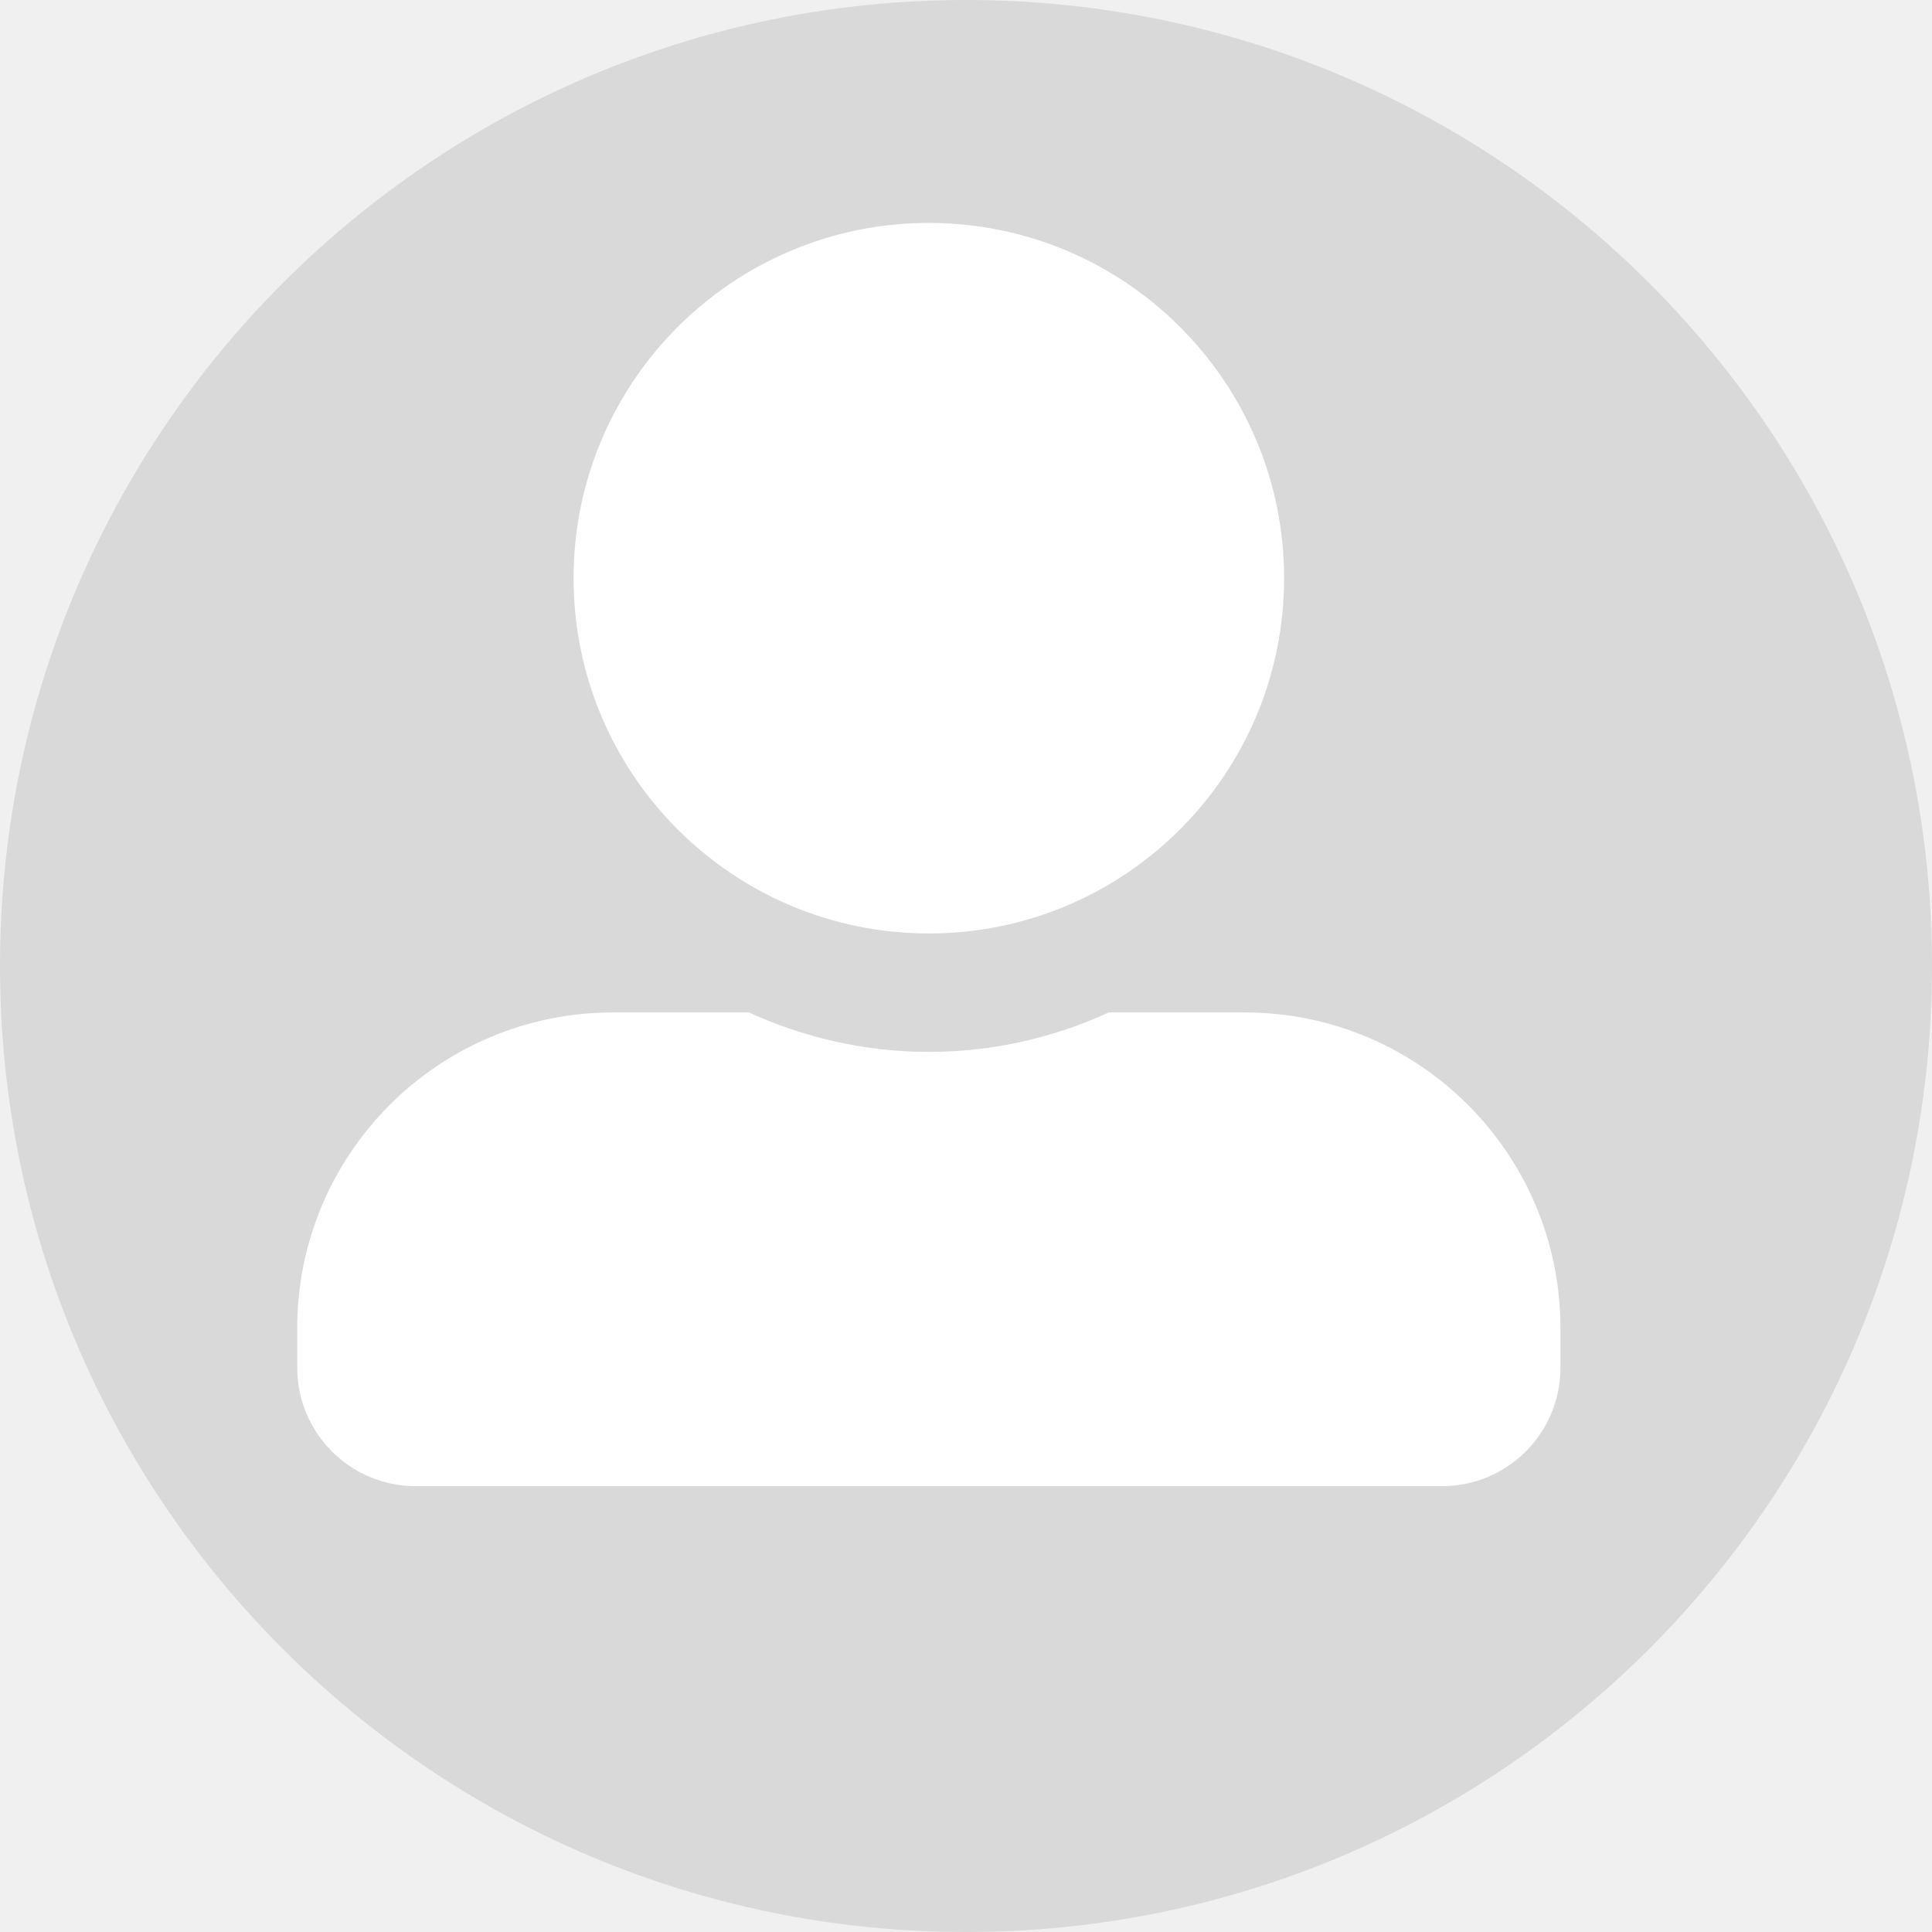
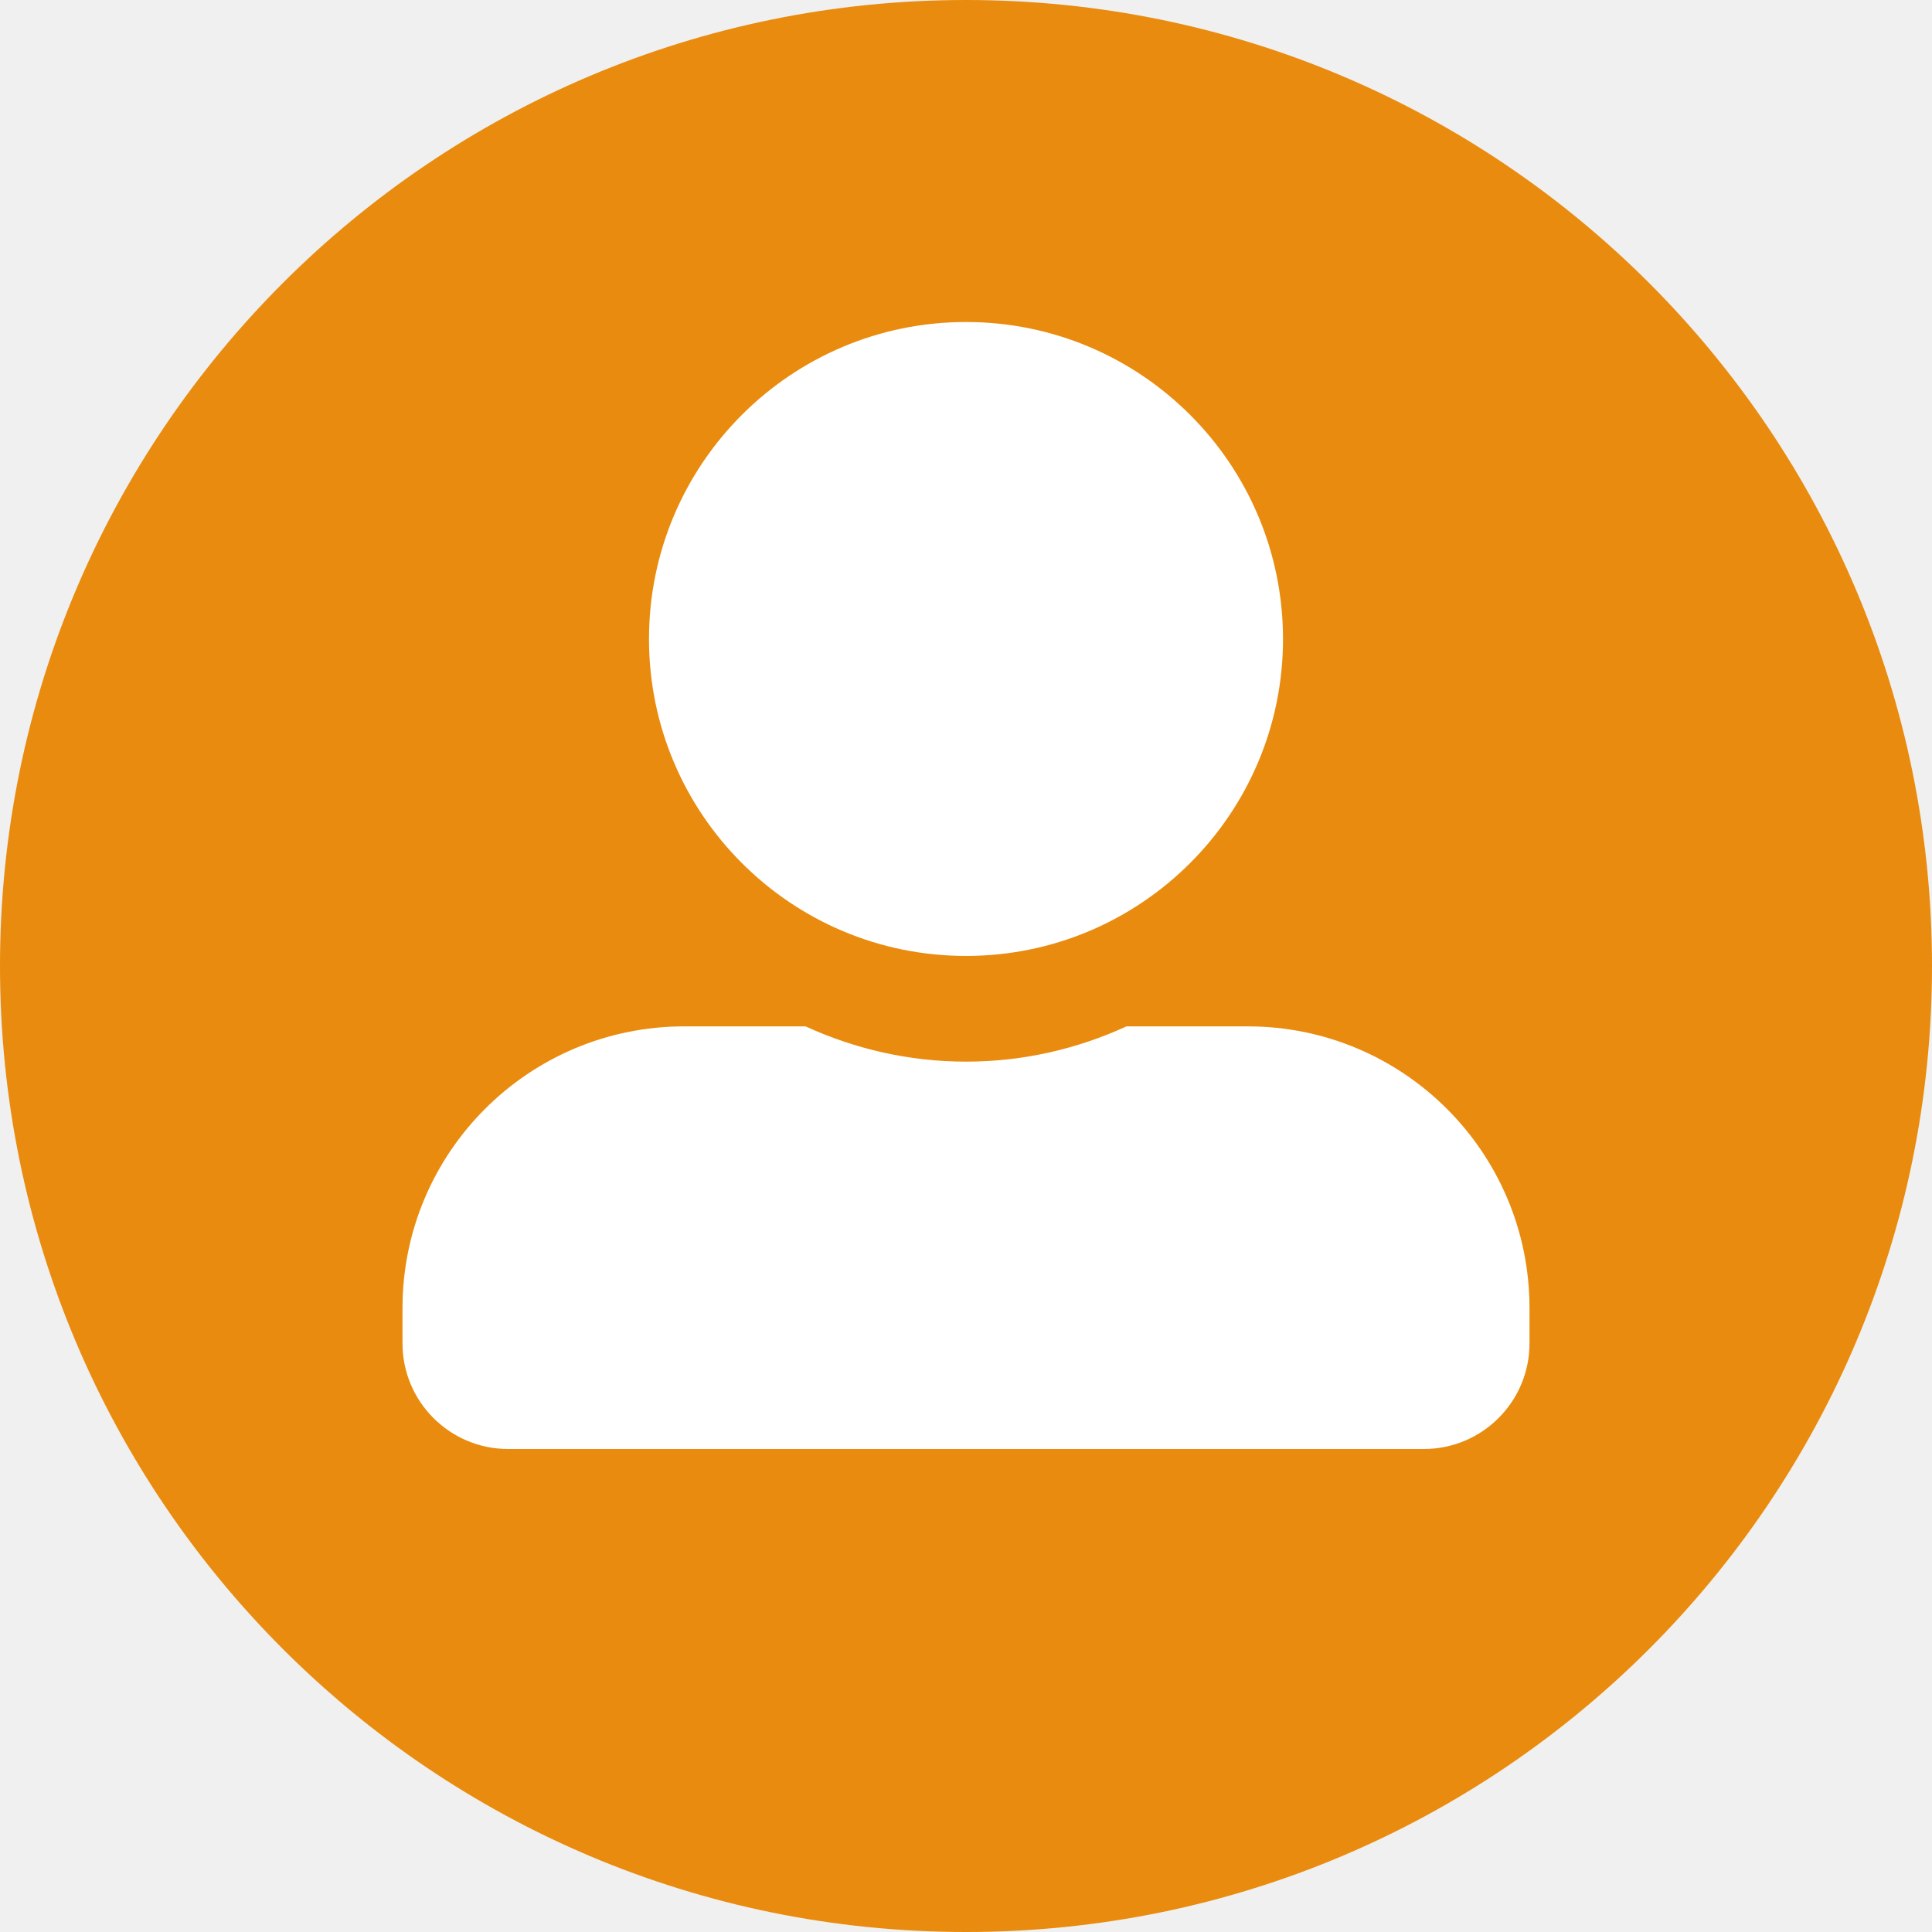
- <svg xmlns="http://www.w3.org/2000/svg" width="26" height="26" viewBox="0 0 26 26" fill="none">
-   <circle cx="13" cy="13" r="13" fill="#D9D9D9" />
+ <svg xmlns="http://www.w3.org/2000/svg" width="24" height="24" viewBox="0 0 24 24" fill="none">
+   <circle cx="12" cy="12" r="12" fill="#E98B0E" />
  <g clip-path="url(#clip0_14_16)">
-     <path d="M12.5 12.562C15.14 12.562 17.281 10.421 17.281 7.781C17.281 5.142 15.14 3 12.5 3C9.86 3 7.719 5.142 7.719 7.781C7.719 10.421 9.86 12.562 12.5 12.562ZM16.75 13.625H14.921C14.183 13.964 13.363 14.156 12.5 14.156C11.637 14.156 10.82 13.964 10.079 13.625H8.25C5.903 13.625 4 15.527 4 17.875V18.406C4 19.286 4.714 20 5.594 20H19.406C20.286 20 21 19.286 21 18.406V17.875C21 15.527 19.098 13.625 16.75 13.625Z" fill="white" />
+     <path d="M12 11.875C14.174 11.875 15.938 10.111 15.938 7.938C15.938 5.764 14.174 4 12 4C9.826 4 8.062 5.764 8.062 7.938C8.062 10.111 9.826 11.875 12 11.875ZM15.5 12.75H13.993C13.386 13.029 12.711 13.188 12 13.188C11.289 13.188 10.616 13.029 10.007 12.75H8.5C6.567 12.75 5 14.317 5 16.25V16.688C5 17.412 5.588 18 6.312 18H17.688C18.412 18 19 17.412 19 16.688V16.25C19 14.317 17.433 12.75 15.5 12.75Z" fill="white" />
  </g>
  <defs>
    <clipPath id="clip0_14_16">
-       <rect width="17" height="17" fill="white" transform="translate(4 3)" />
+       <rect width="14" height="14" fill="white" transform="translate(5 4)" />
    </clipPath>
  </defs>
</svg>
